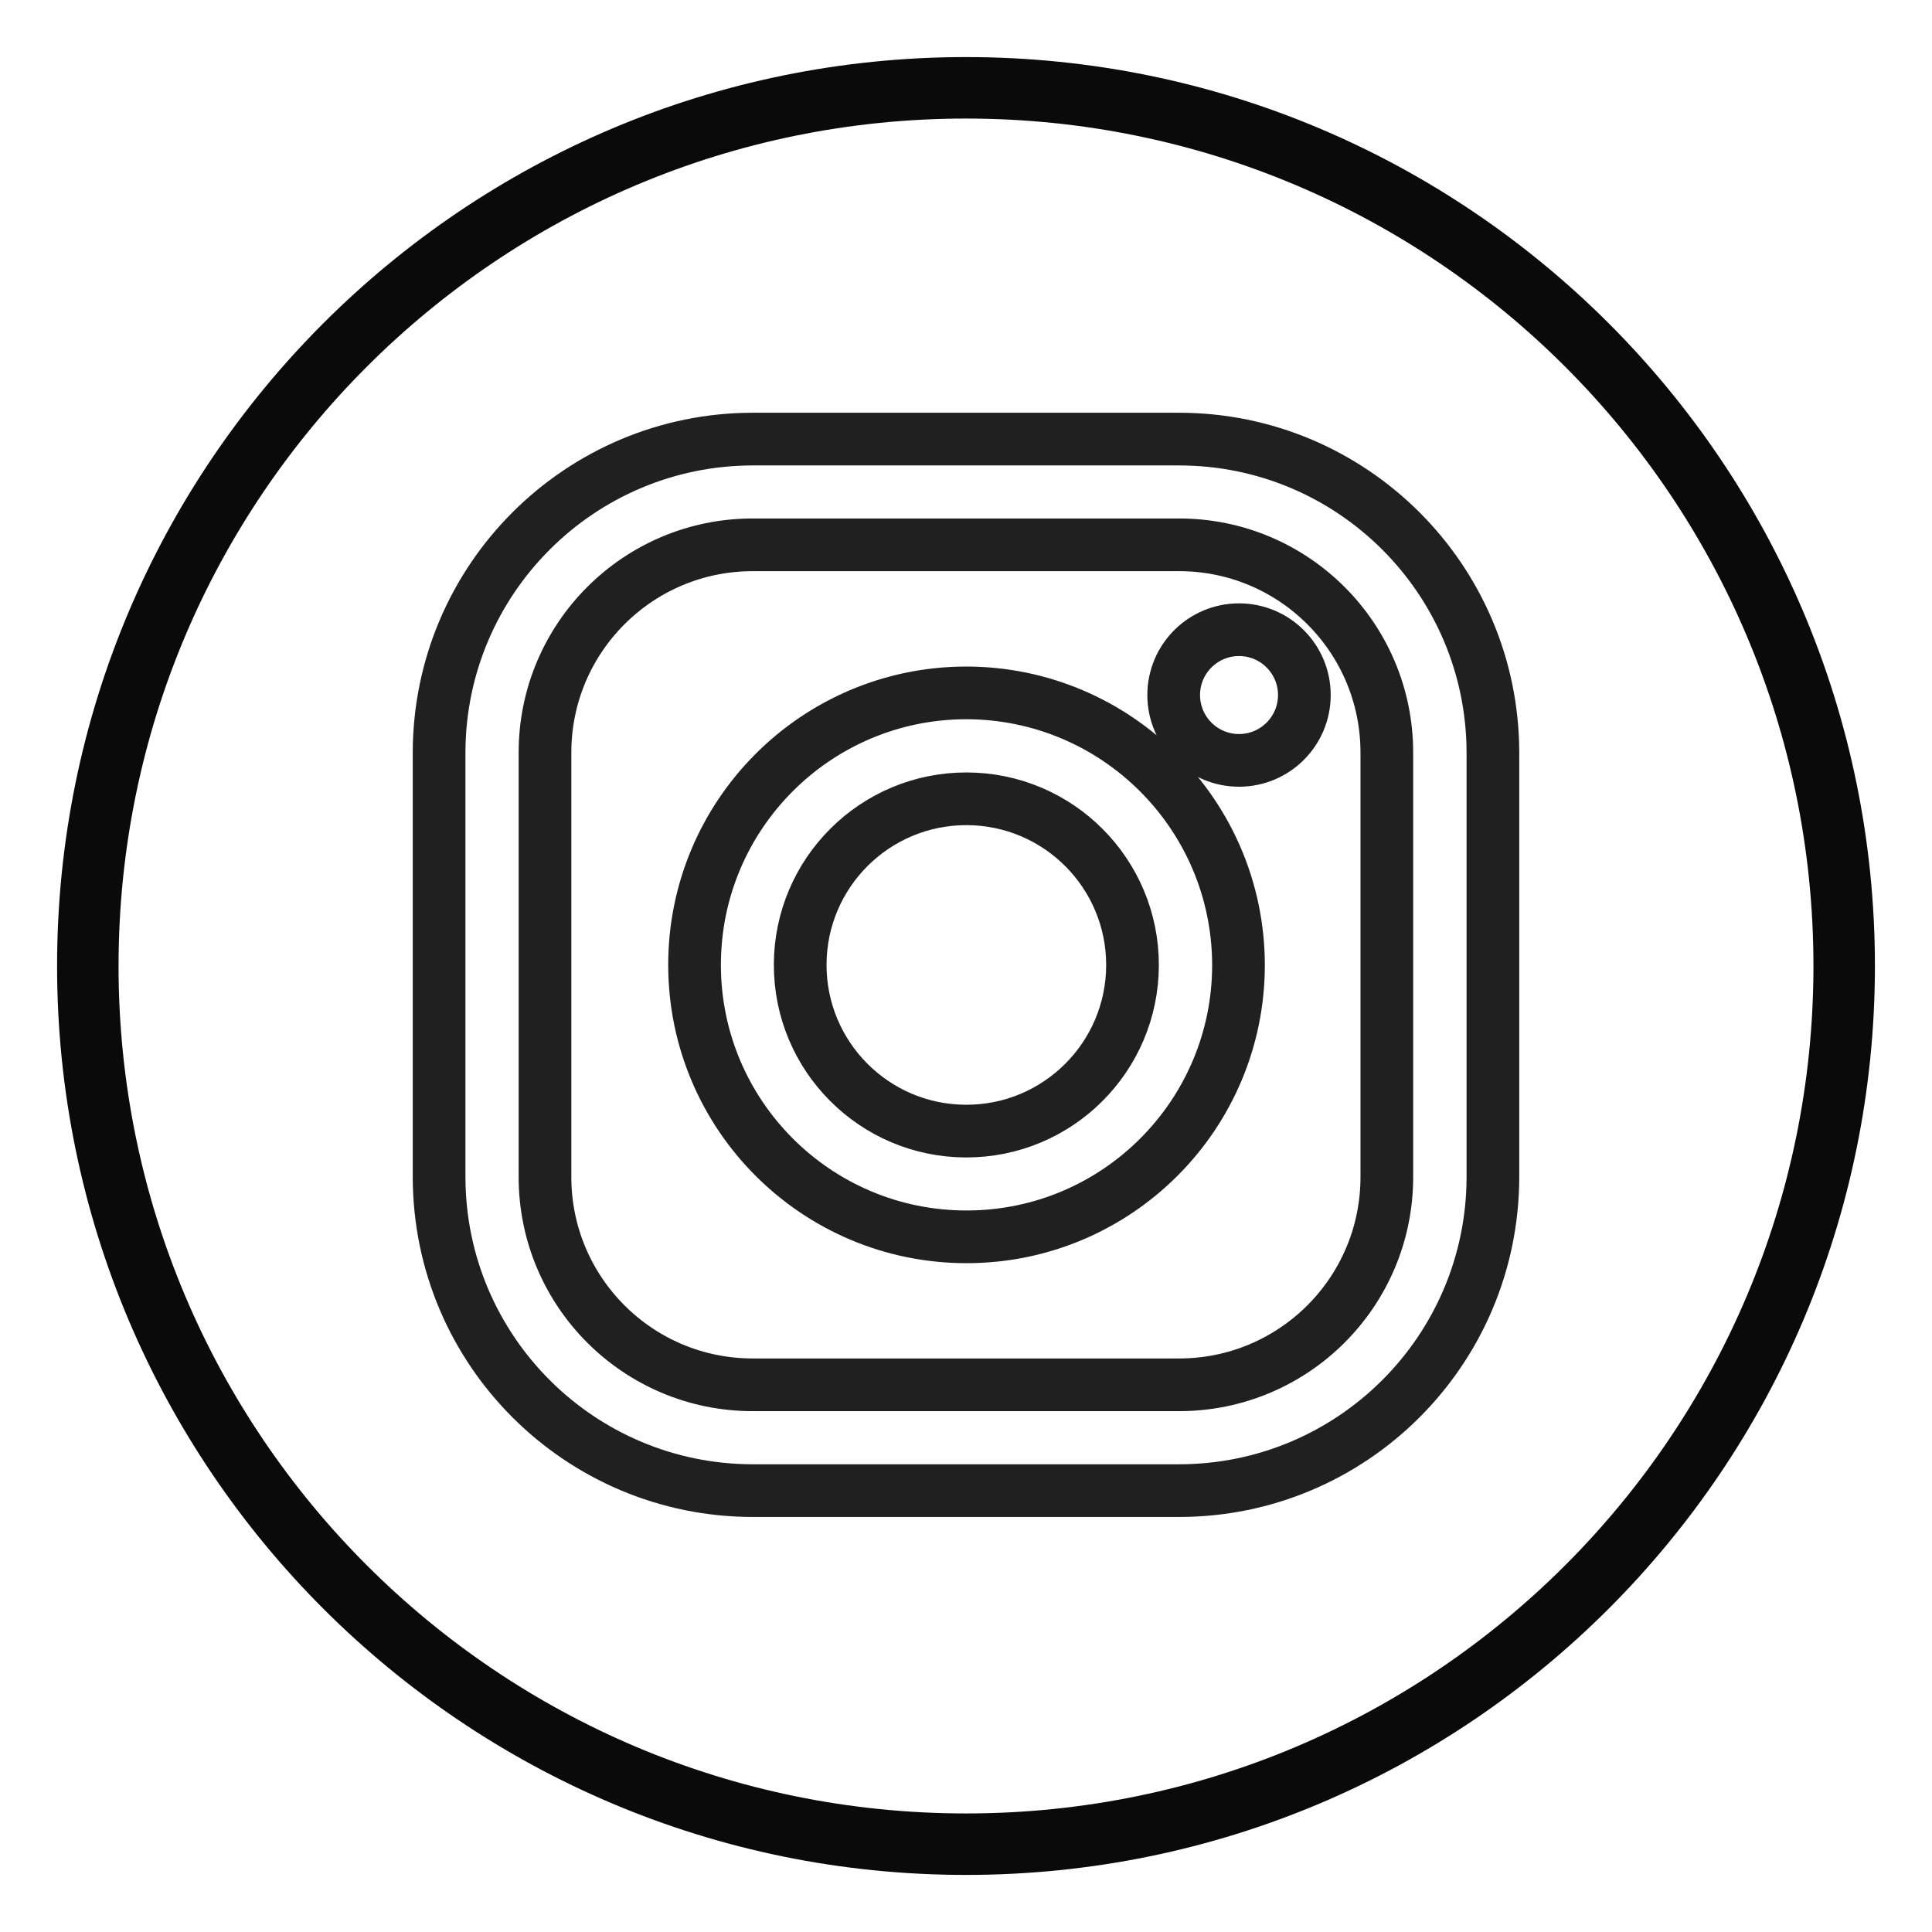
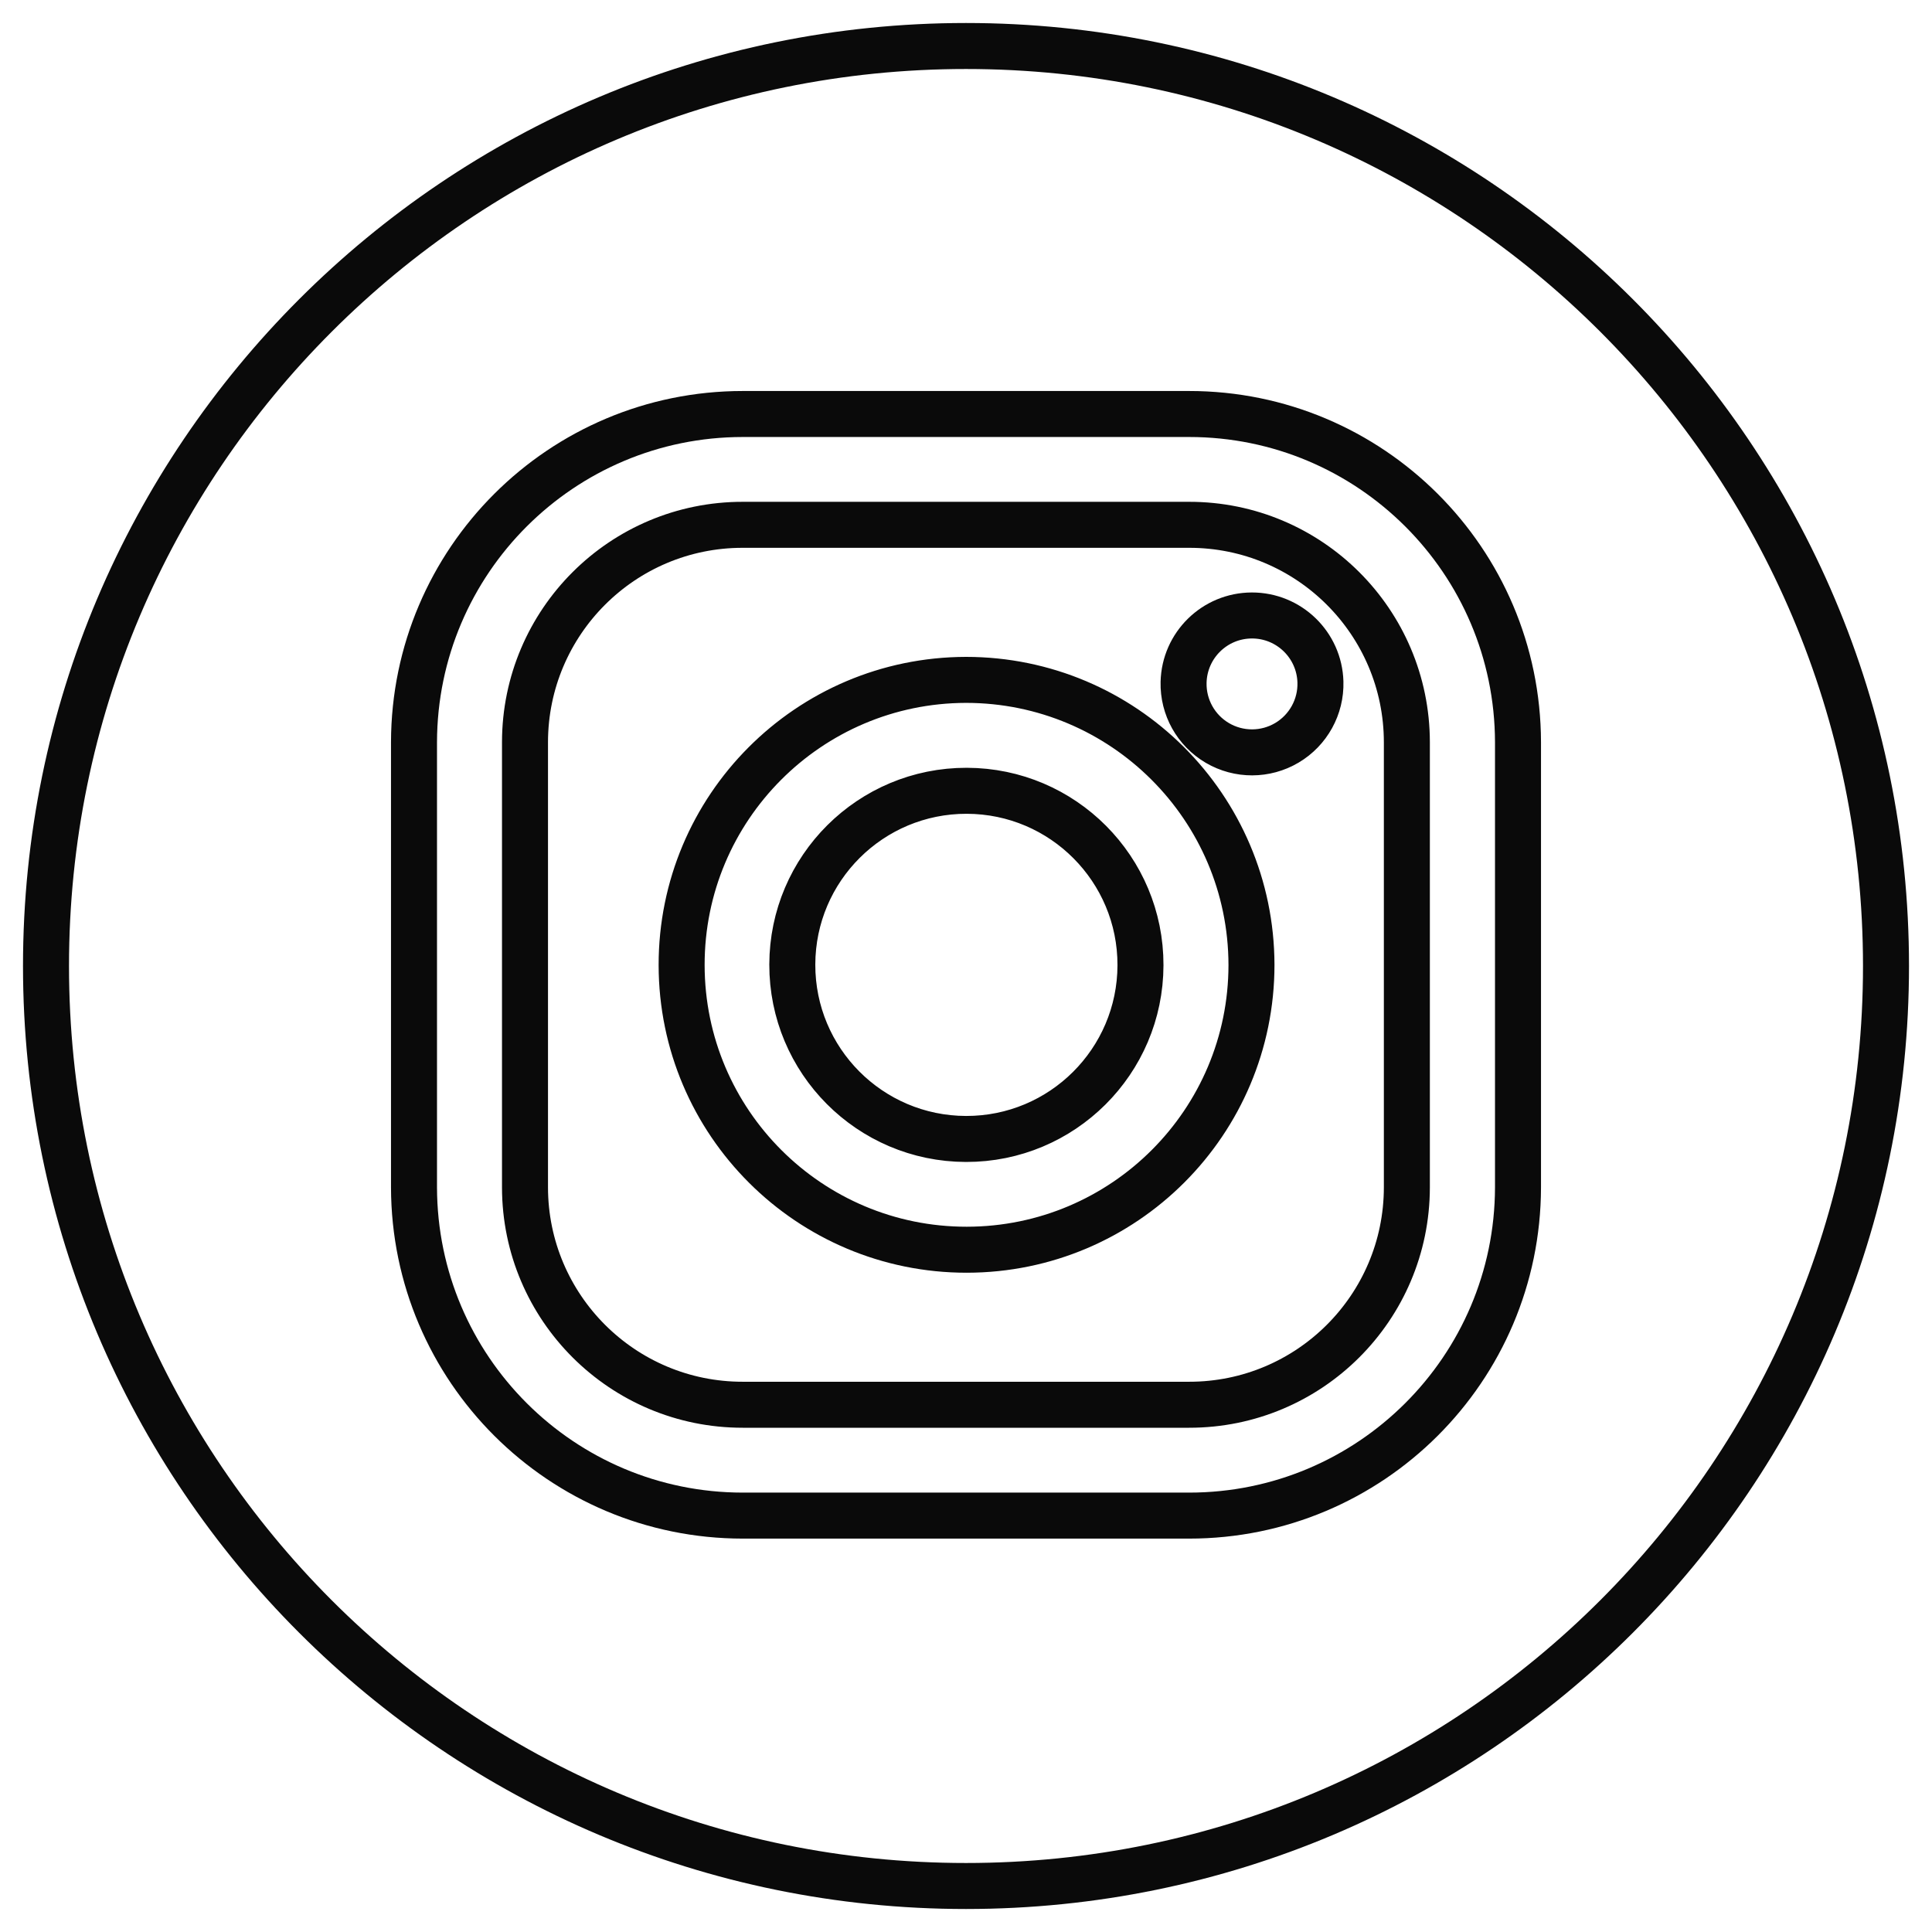
- <svg xmlns="http://www.w3.org/2000/svg" width="22" height="22" viewBox="0 0 22 22">
-   <g fill="none" fill-rule="evenodd" transform="translate(1 1)">
-     <circle cx="10" cy="10" r="10" stroke="#0A0A0A" stroke-width=".7" />
-     <g stroke="#202020" stroke-linecap="round" stroke-linejoin="round" stroke-width=".6">
-       <path d="M12.424 4h-4.85A3.575 3.575 0 0 0 4 7.567v4.84a3.575 3.575 0 0 0 3.574 3.567h4.85A3.575 3.575 0 0 0 16 12.407v-4.84A3.575 3.575 0 0 0 12.424 4zm2.368 8.407a2.365 2.365 0 0 1-2.368 2.362h-4.85a2.365 2.365 0 0 1-2.368-2.362v-4.84a2.365 2.365 0 0 1 2.368-2.363h4.85a2.365 2.365 0 0 1 2.368 2.363v4.84z" />
-       <path d="M10 6.89a3.097 3.097 0 1 0 3.103 3.097A3.104 3.104 0 0 0 10 6.89zm0 4.99a1.892 1.892 0 1 1 .008-3.784A1.892 1.892 0 0 1 10 11.88zm3.853-4.967a.744.744 0 1 1-1.488.003.744.744 0 0 1 1.488-.003z" />
+ <svg xmlns="http://www.w3.org/2000/svg" width="42" height="42" viewBox="0 0 42 42">
+   <g fill="none" fill-rule="evenodd" stroke="#0A0A0A" transform="translate(1 1)">
+     <circle cx="20" cy="20" r="20" />
+     <g stroke-linecap="round" stroke-linejoin="round">
+       <path d="M24.849 8h-9.701A7.15 7.15 0 0 0 8 15.134v9.68a7.15 7.15 0 0 0 7.148 7.134h9.7A7.15 7.15 0 0 0 32 24.814v-9.68A7.15 7.15 0 0 0 24.849 8zm4.735 16.814a4.73 4.73 0 0 1-4.735 4.724h-9.701a4.73 4.73 0 0 1-4.735-4.724v-9.68a4.73 4.73 0 0 1 4.735-4.725h9.7a4.73 4.73 0 0 1 4.736 4.725v9.68z" />
+       <path d="M20 13.78a6.194 6.194 0 1 0 6.206 6.194A6.208 6.208 0 0 0 20 13.78zm0 9.98a3.784 3.784 0 1 1 .017-7.569A3.784 3.784 0 0 1 20 23.76zm7.705-9.934a1.488 1.488 0 1 1-2.975.007 1.488 1.488 0 0 1 2.975-.007z" />
    </g>
  </g>
</svg>
